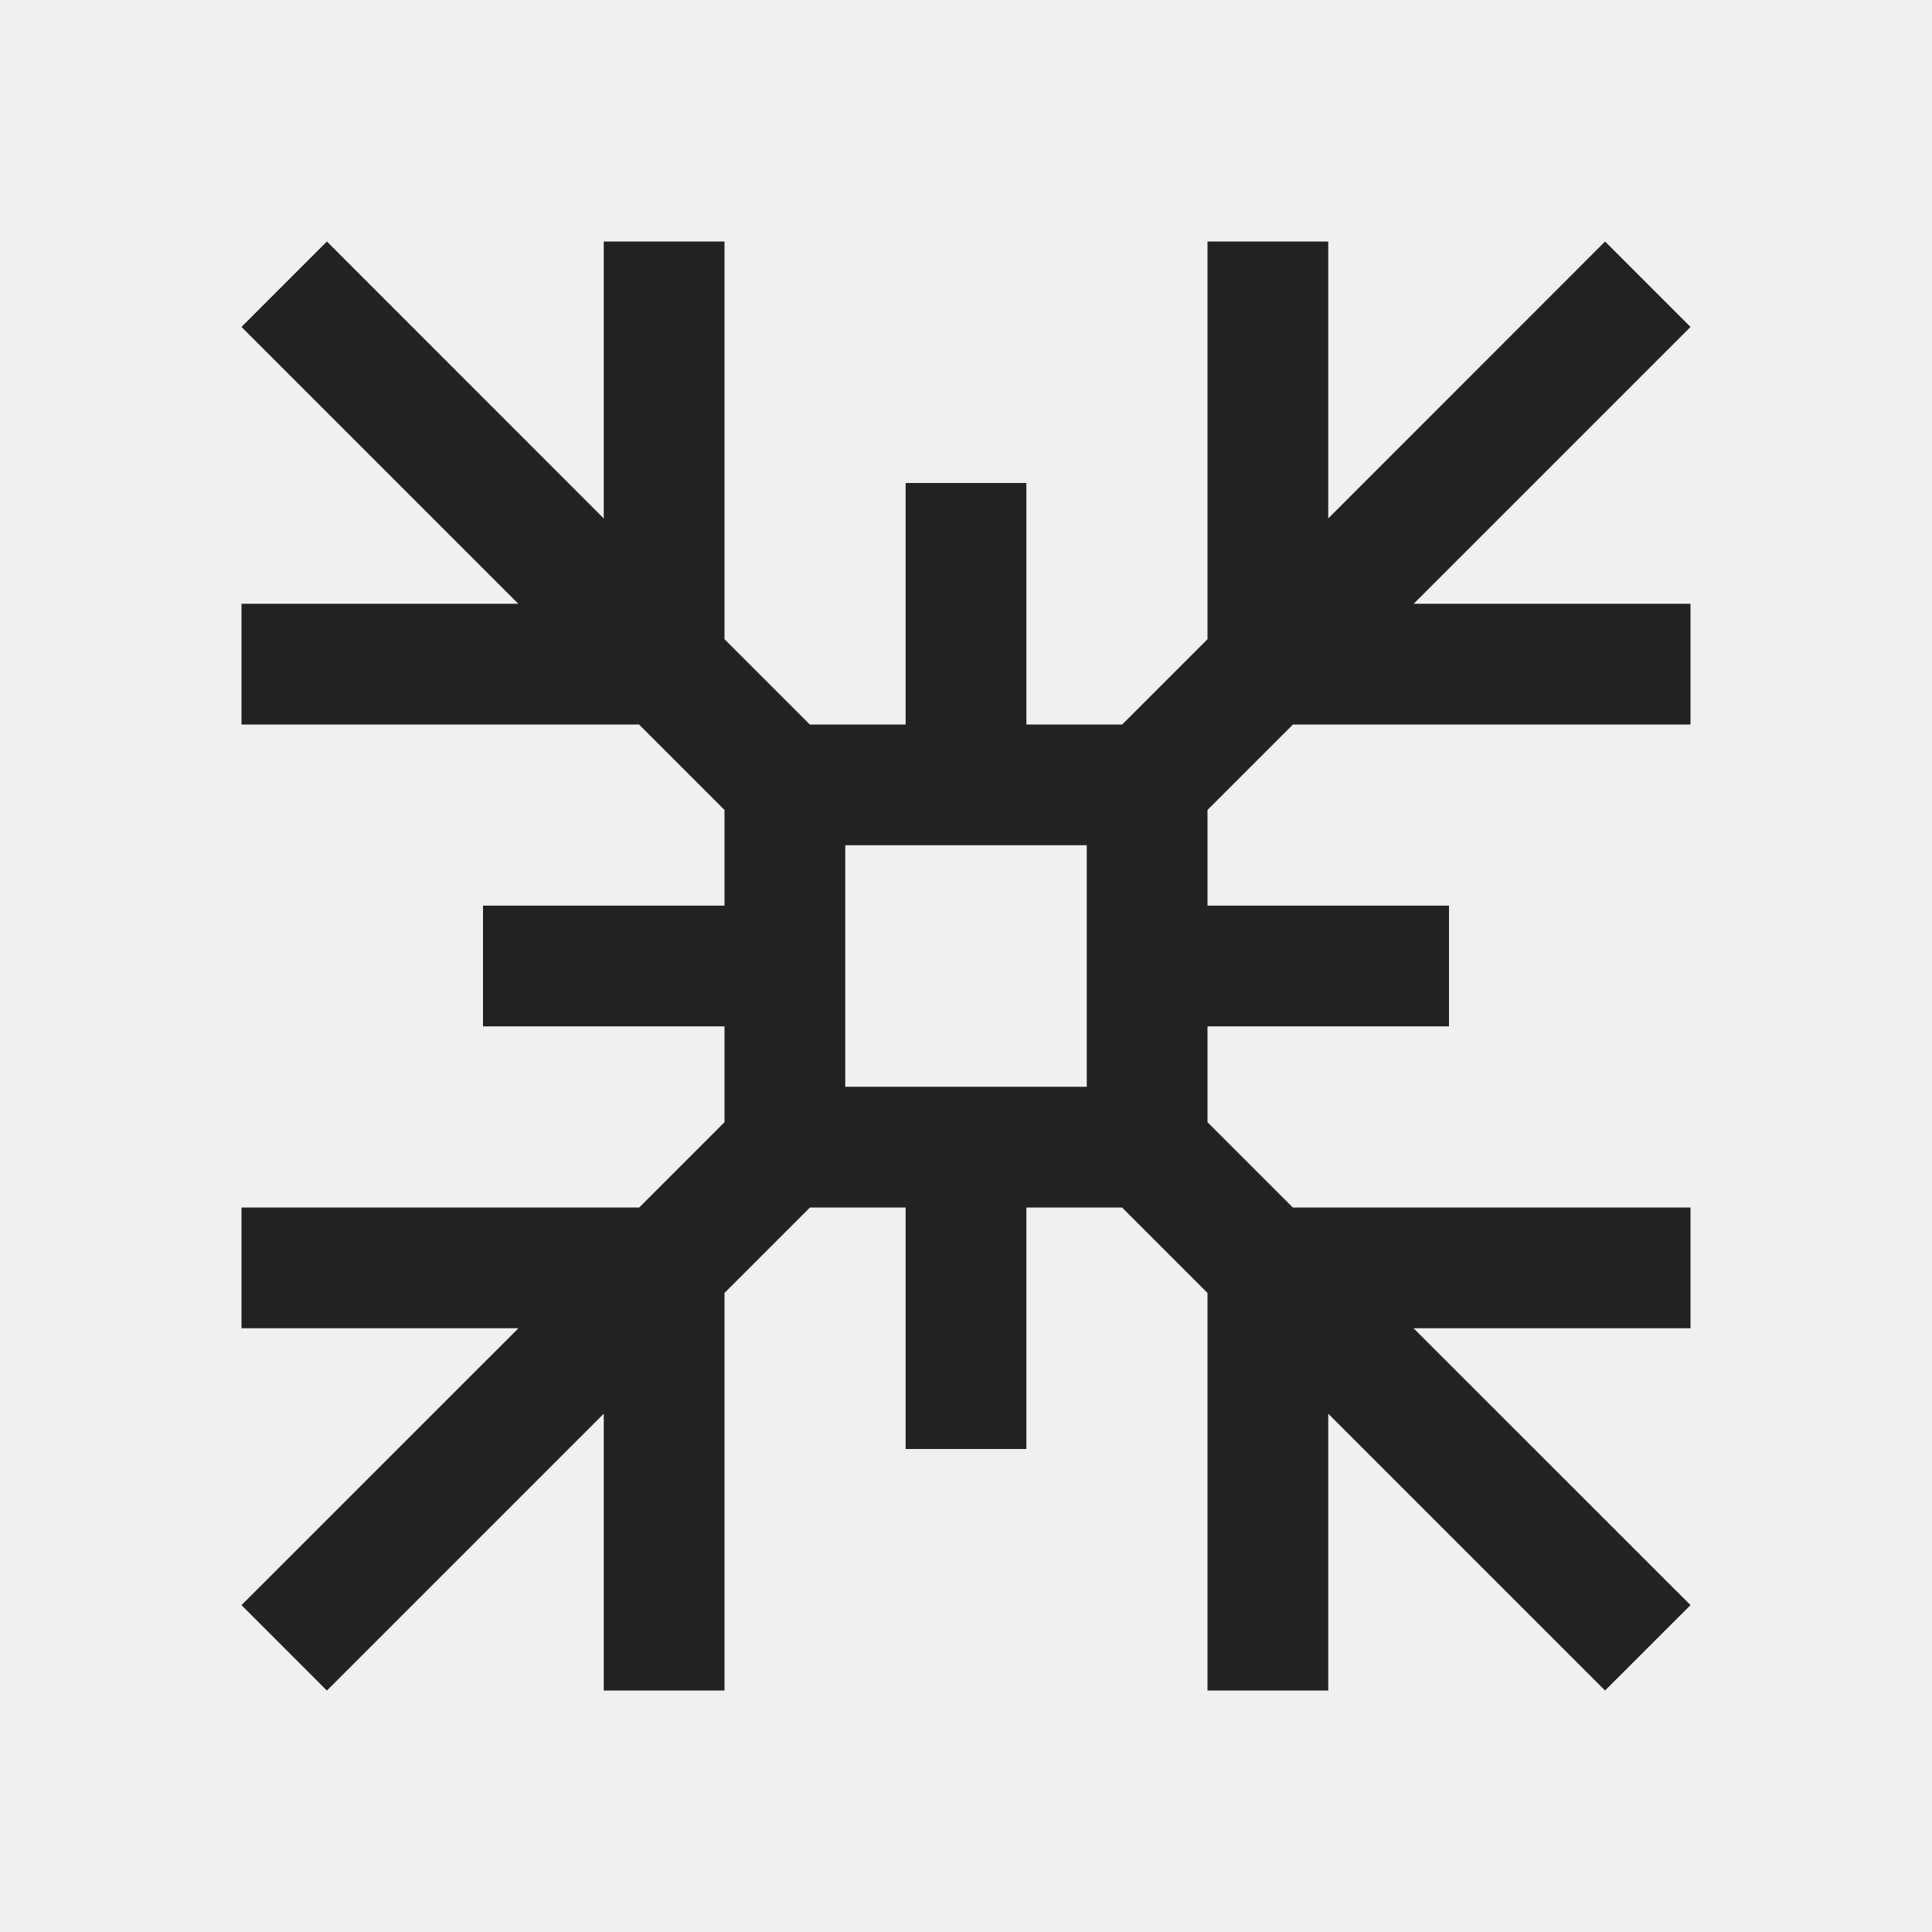
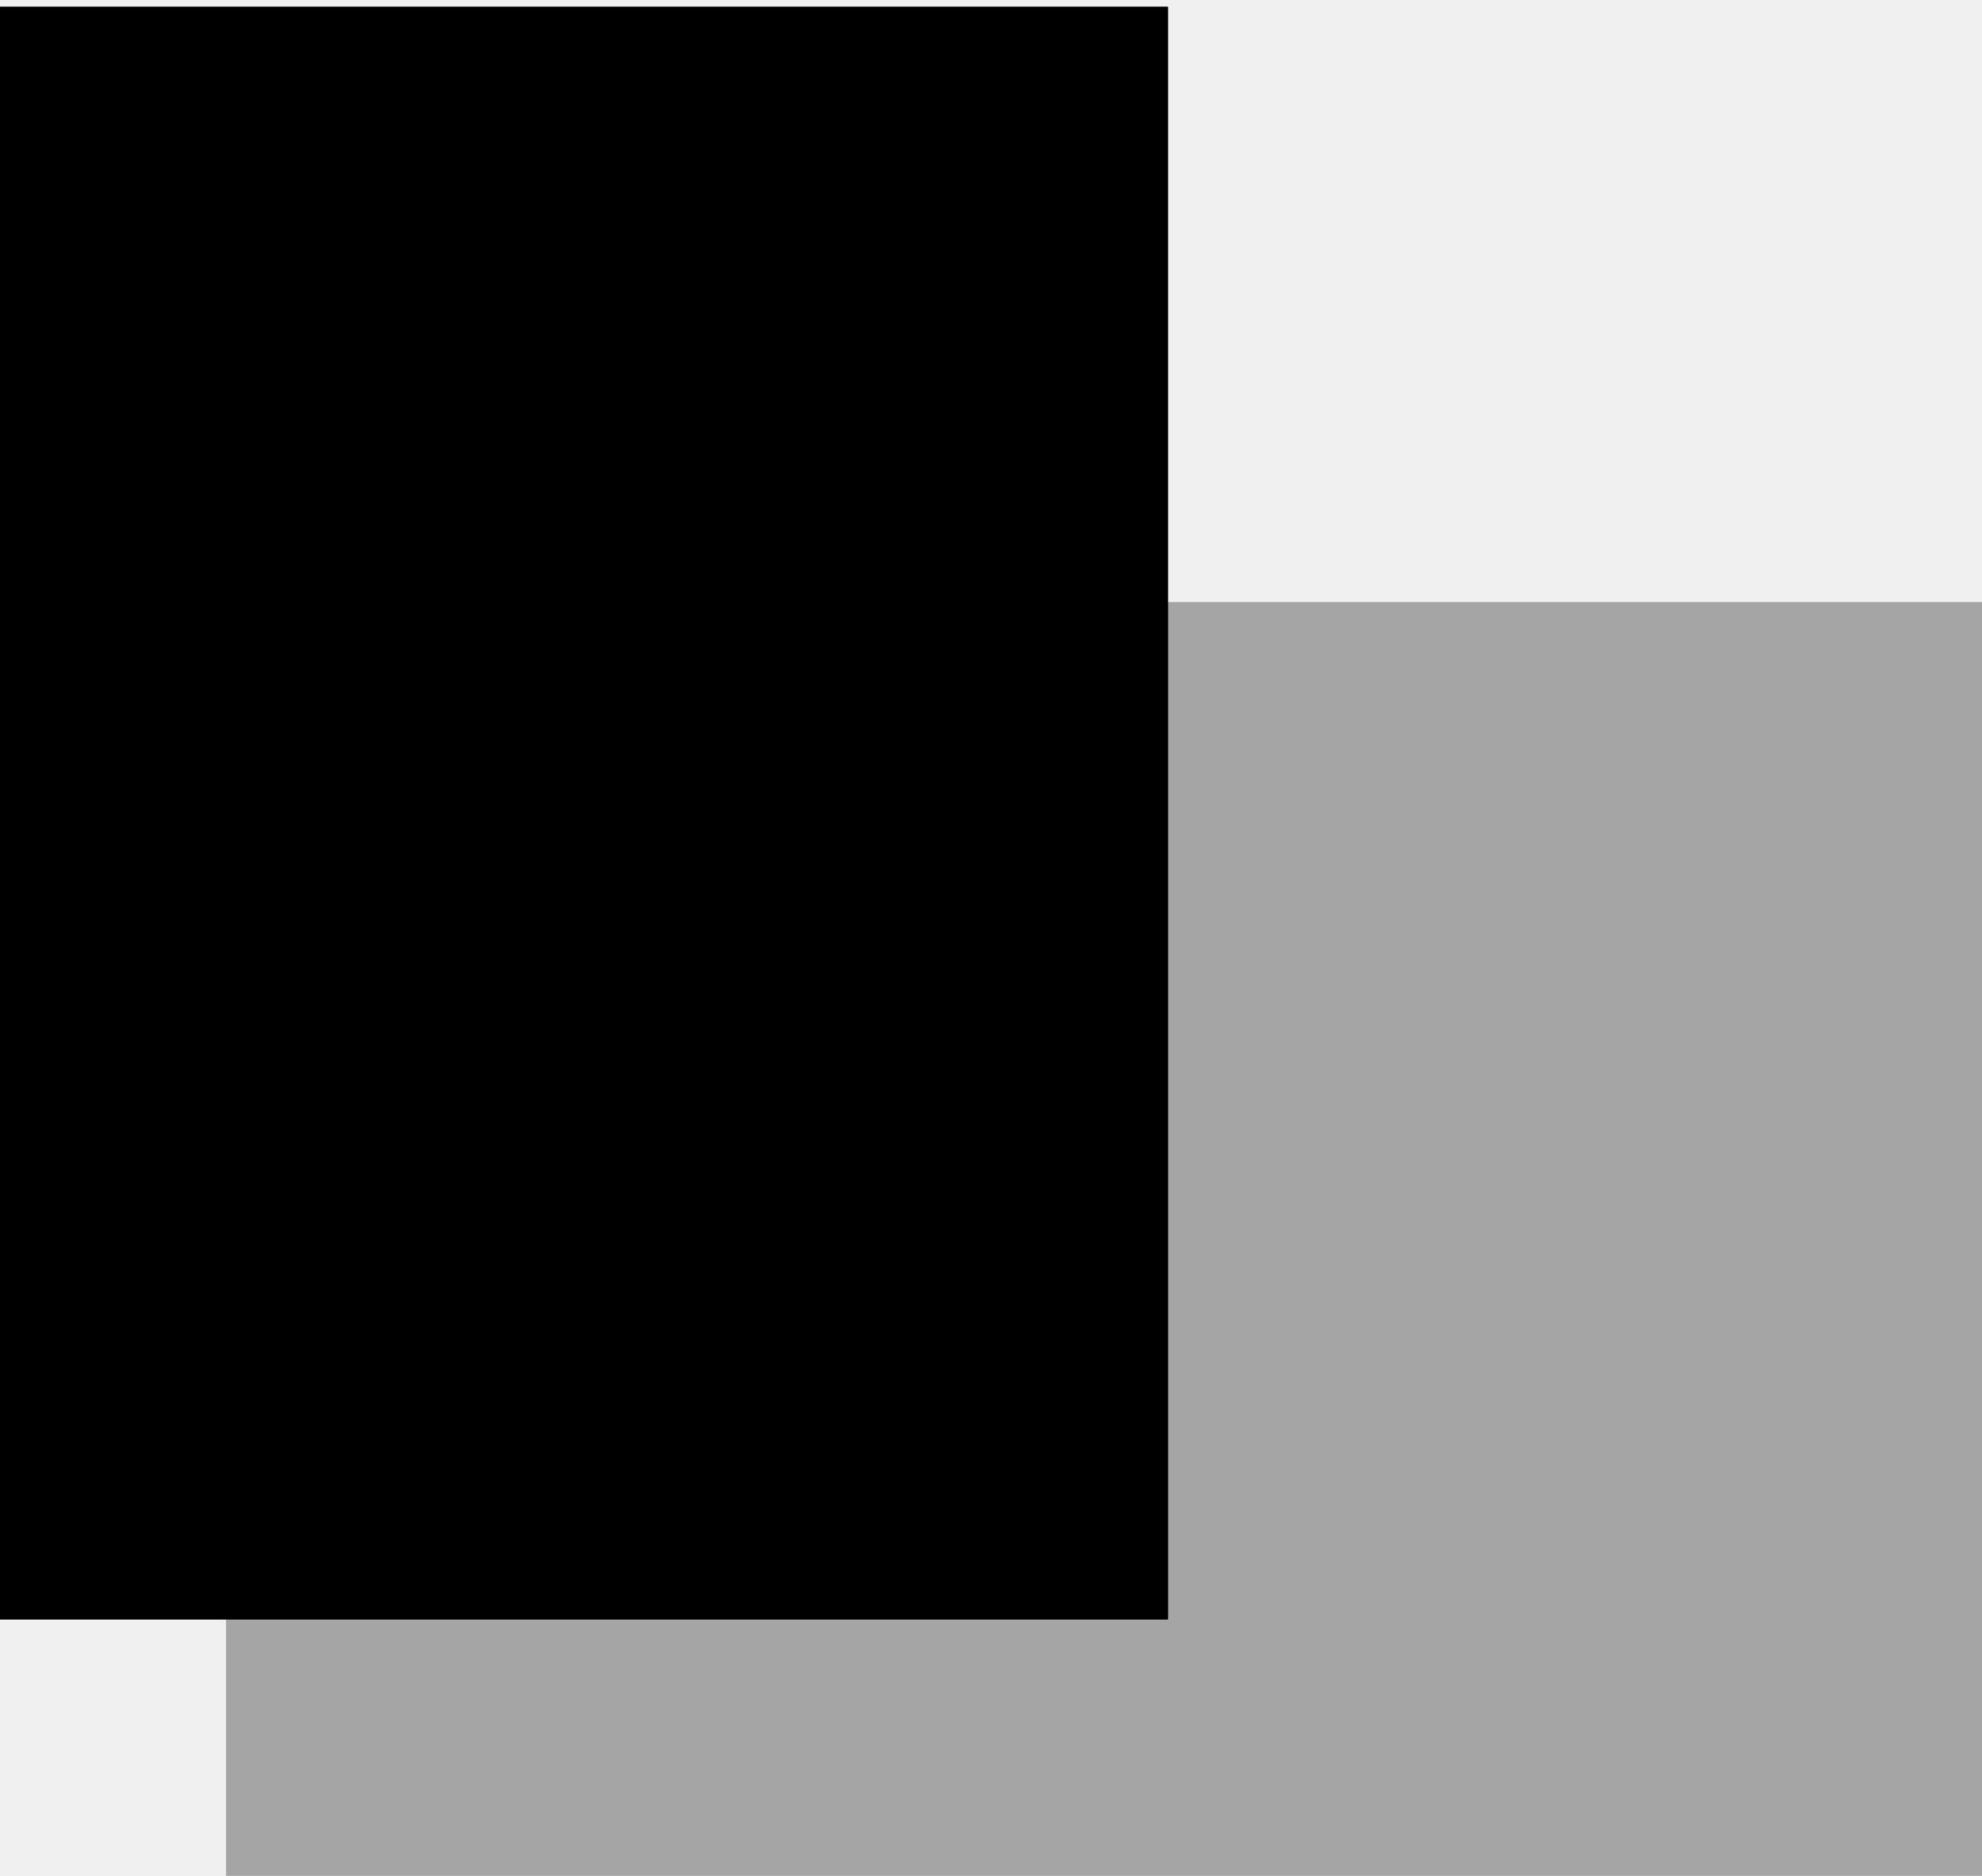
- <svg xmlns="http://www.w3.org/2000/svg" viewBox="0 0 32 32">
+ <svg xmlns="http://www.w3.org/2000/svg" viewBox="0 0 149 141">
  <style>
-     path { fill: #222; }
+     .a { fill: #00000050; }
+     .b { fill: #000000ff; }
    @media (prefers-color-scheme: dark) {
-       path { fill: #ffffff; }
+       .a { fill: #ffffff50; }
+       .b { fill: #ffffffff; }
    }
  </style>
-   <path d="M21.415 12H28v-2h-4.585L28 5.415L26.585 4L22 8.587V4h-2v6.587L18.587 12H17V8h-2v4h-1.587L12 10.587V4h-2v4.587L5.414 4L4 5.415L8.585 10H4v2h6.585L12 13.415V15H8v2h4v1.587L10.587 20H4v2h4.587L4 26.586l1.414 1.415L10 23.415V28h2v-6.585L13.415 20H15v4h2v-4h1.585L20 21.415V28h2v-4.585L26.585 28L28 26.586L23.413 22H28v-2h-6.587L20 18.587V17h4v-2h-4v-1.585zM18 18h-4v-4h4z" />
+   <rect x="16.996" class="a" y="141" width="95.745" height="132.004" transform="rotate(-90 16.9962 141)" />
+   <rect y="0.498" class="b" width="87.814" height="121.24" />
</svg>
